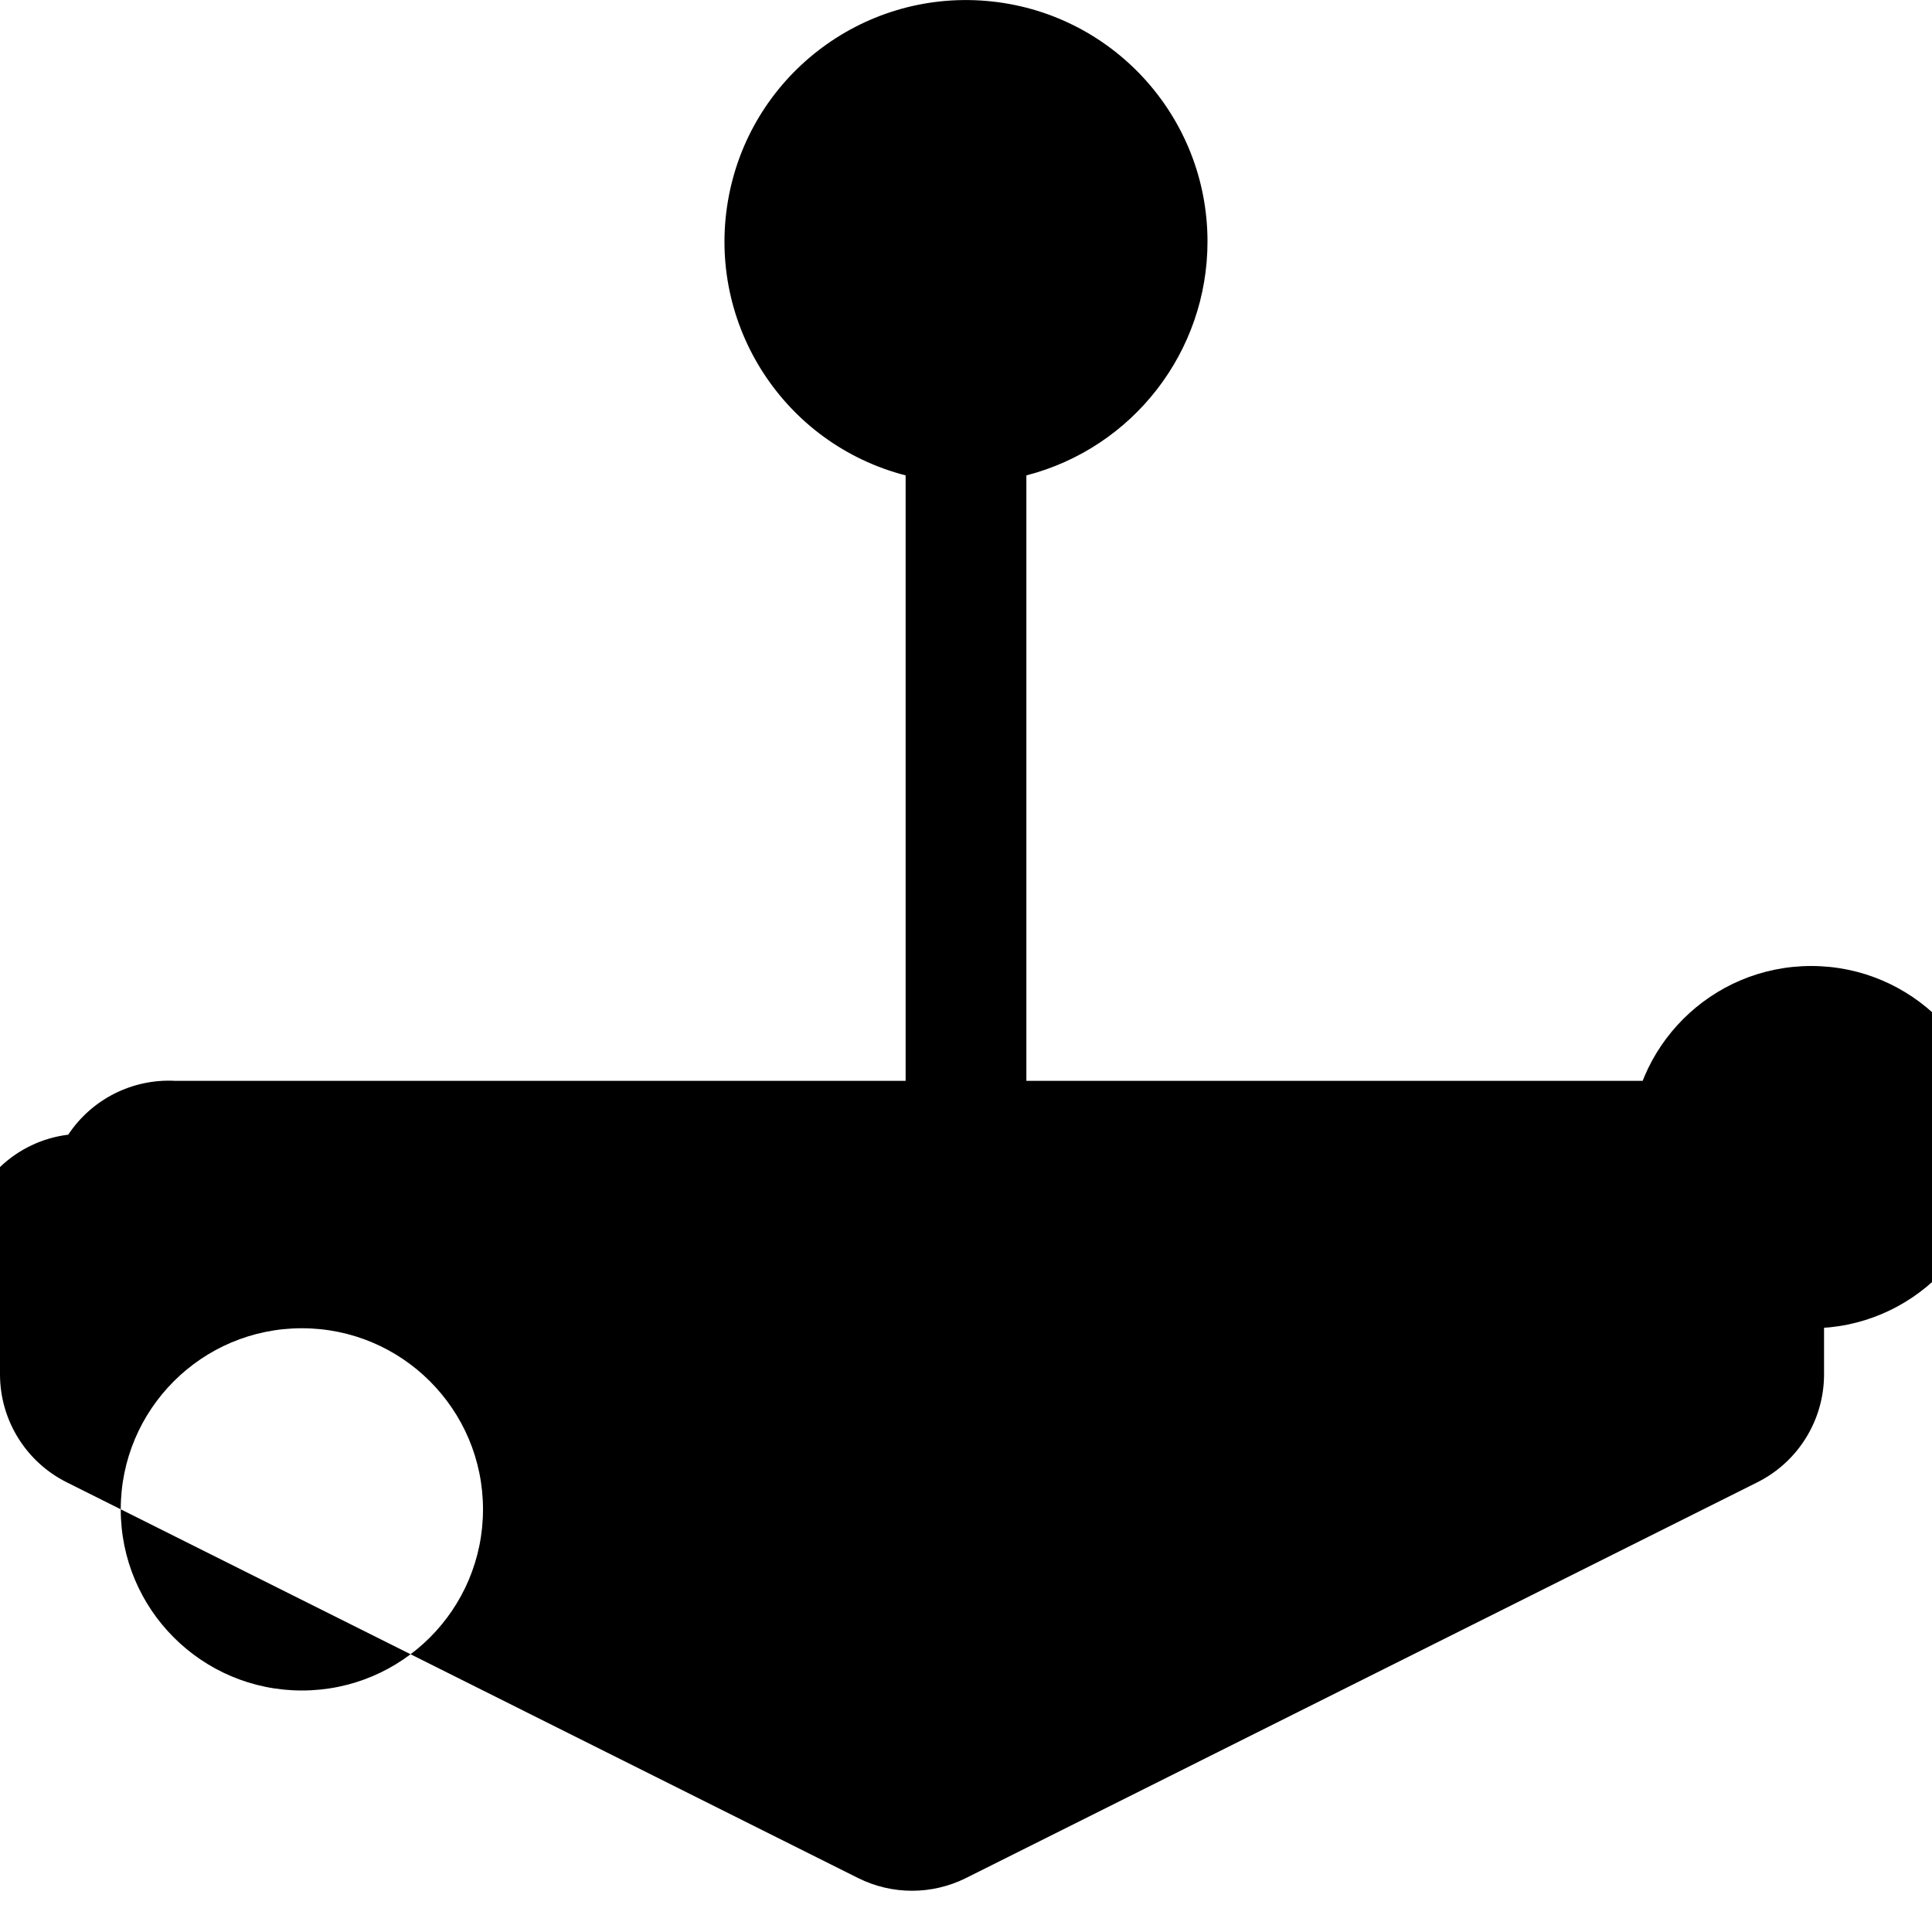
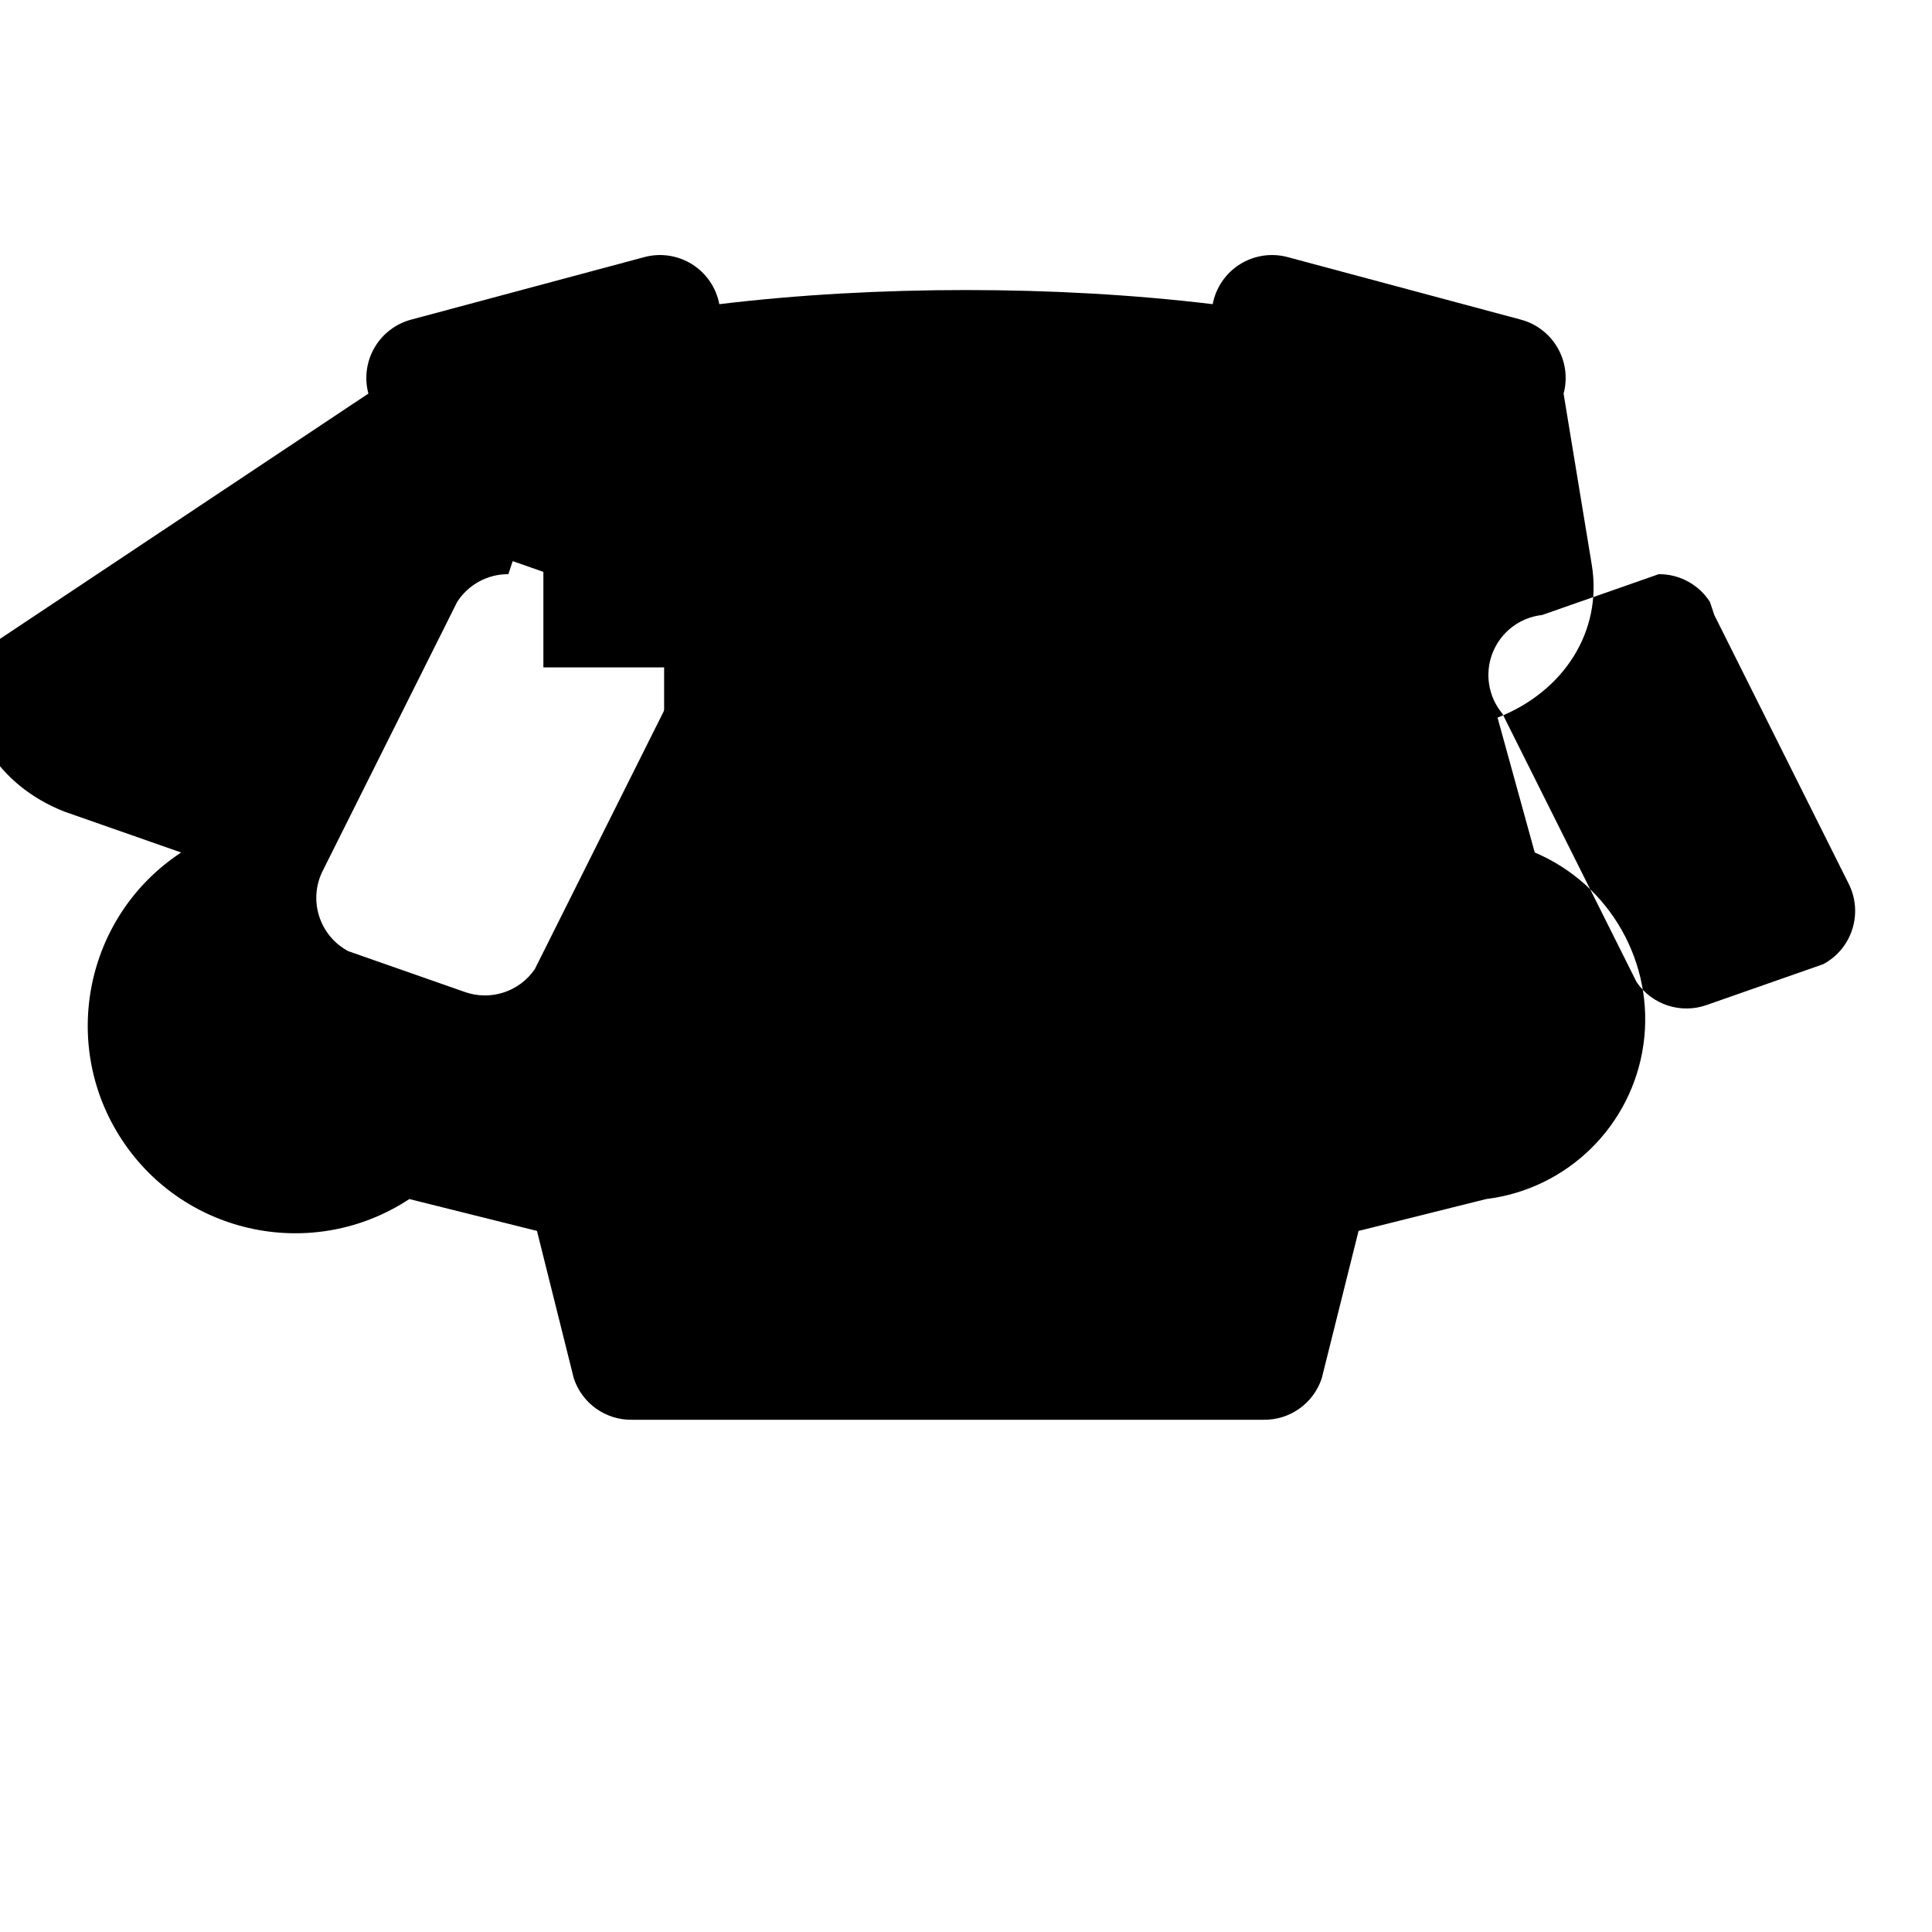
- <svg xmlns="http://www.w3.org/2000/svg" width="16" height="16" fill="currentColor" class="bi bi-joystick" viewBox="0 0 16 16">
-   <path d="M10 2a2 2 0 0 1-1.5 1.937v5.087c.863.083 1.5.377 1.5.726 0 .414-.895.75-2 .75s-2-.336-2-.75c0-.35.637-.643 1.5-.726V3.937A2 2 0 1 1 10 2z" />
-   <path d="M0 9.665v1.717a1 1 0 0 0 .553.894l6.553 3.277a1 1 0 0 0 .894 0l6.553-3.277a1 1 0 0 0 .553-.894V9.665c0-.1-.024-.19-.065-.268a1 1 0 0 0-.885-.446H1.45a1 1 0 0 0-.885.446A.99.99 0 0 0 0 9.665zM4 12.5a1.5 1.5 0 1 1-3 0 1.5 1.5 0 0 1 3 0zm11-1.5a1.5 1.5 0 1 0 0-3 1.5 1.5 0 0 0 0 3z" />
+ <svg xmlns="http://www.w3.org/2000/svg" width="16" height="16" fill="currentColor" viewBox="0 0 16 16">
+   <path d="M11.5 6.027a.5.5 0 1 1-1 0 .5.5 0 0 1 1 0zm-1.5 1.5a.5.5 0 1 0 0-1 .5.5 0 0 0 0 1zm2.5-.5a.5.5 0 1 1-1 0 .5.5 0 0 1 1 0zm-1.5 1.5a.5.5 0 1 0 0-1 .5.5 0 0 0 0 1zm-6.5-3h1v1h1v-1h1v-1h-1v-1h-1v1h-1v1z" />
+   <path d="M3.051 3.26a.5.5 0 0 1 .354-.613l1.932-.518a.5.5 0 0 1 .62.39c.655-.079 1.35-.117 2.043-.117s1.388.038 2.043.117a.5.5 0 0 1 .62-.39l1.932.518a.5.5 0 0 1 .354.613l.233 1.415c.092.553-.232 1.054-.78 1.268L12.71 7.06a1.5 1.5 0 0 1-.402 2.87l-1.057.264-.305 1.221a.5.5 0 0 1-.482.343H5.234a.5.5 0 0 1-.482-.343l-.305-1.221-1.057-.264A1.5 1.5 0 0 1 1.5 7.06l-.965-.338c-.548-.214-.872-.715-.78-1.268L3.05 3.26zM4.21 4.755a.5.5 0 0 0-.424.23l-1.112 2.224a.5.5 0 0 0 .21.668l.965.338a.5.5 0 0 0 .58-.189l1.112-2.224a.5.5 0 0 0-.33-.817l-.965-.338zm9.951.23a.5.5 0 0 0-.424-.23l-.965.338a.5.5 0 0 0-.33.817l1.112 2.224a.5.5 0 0 0 .58.189l.965-.338a.5.5 0 0 0 .21-.668l-1.112-2.224z" />
</svg>
